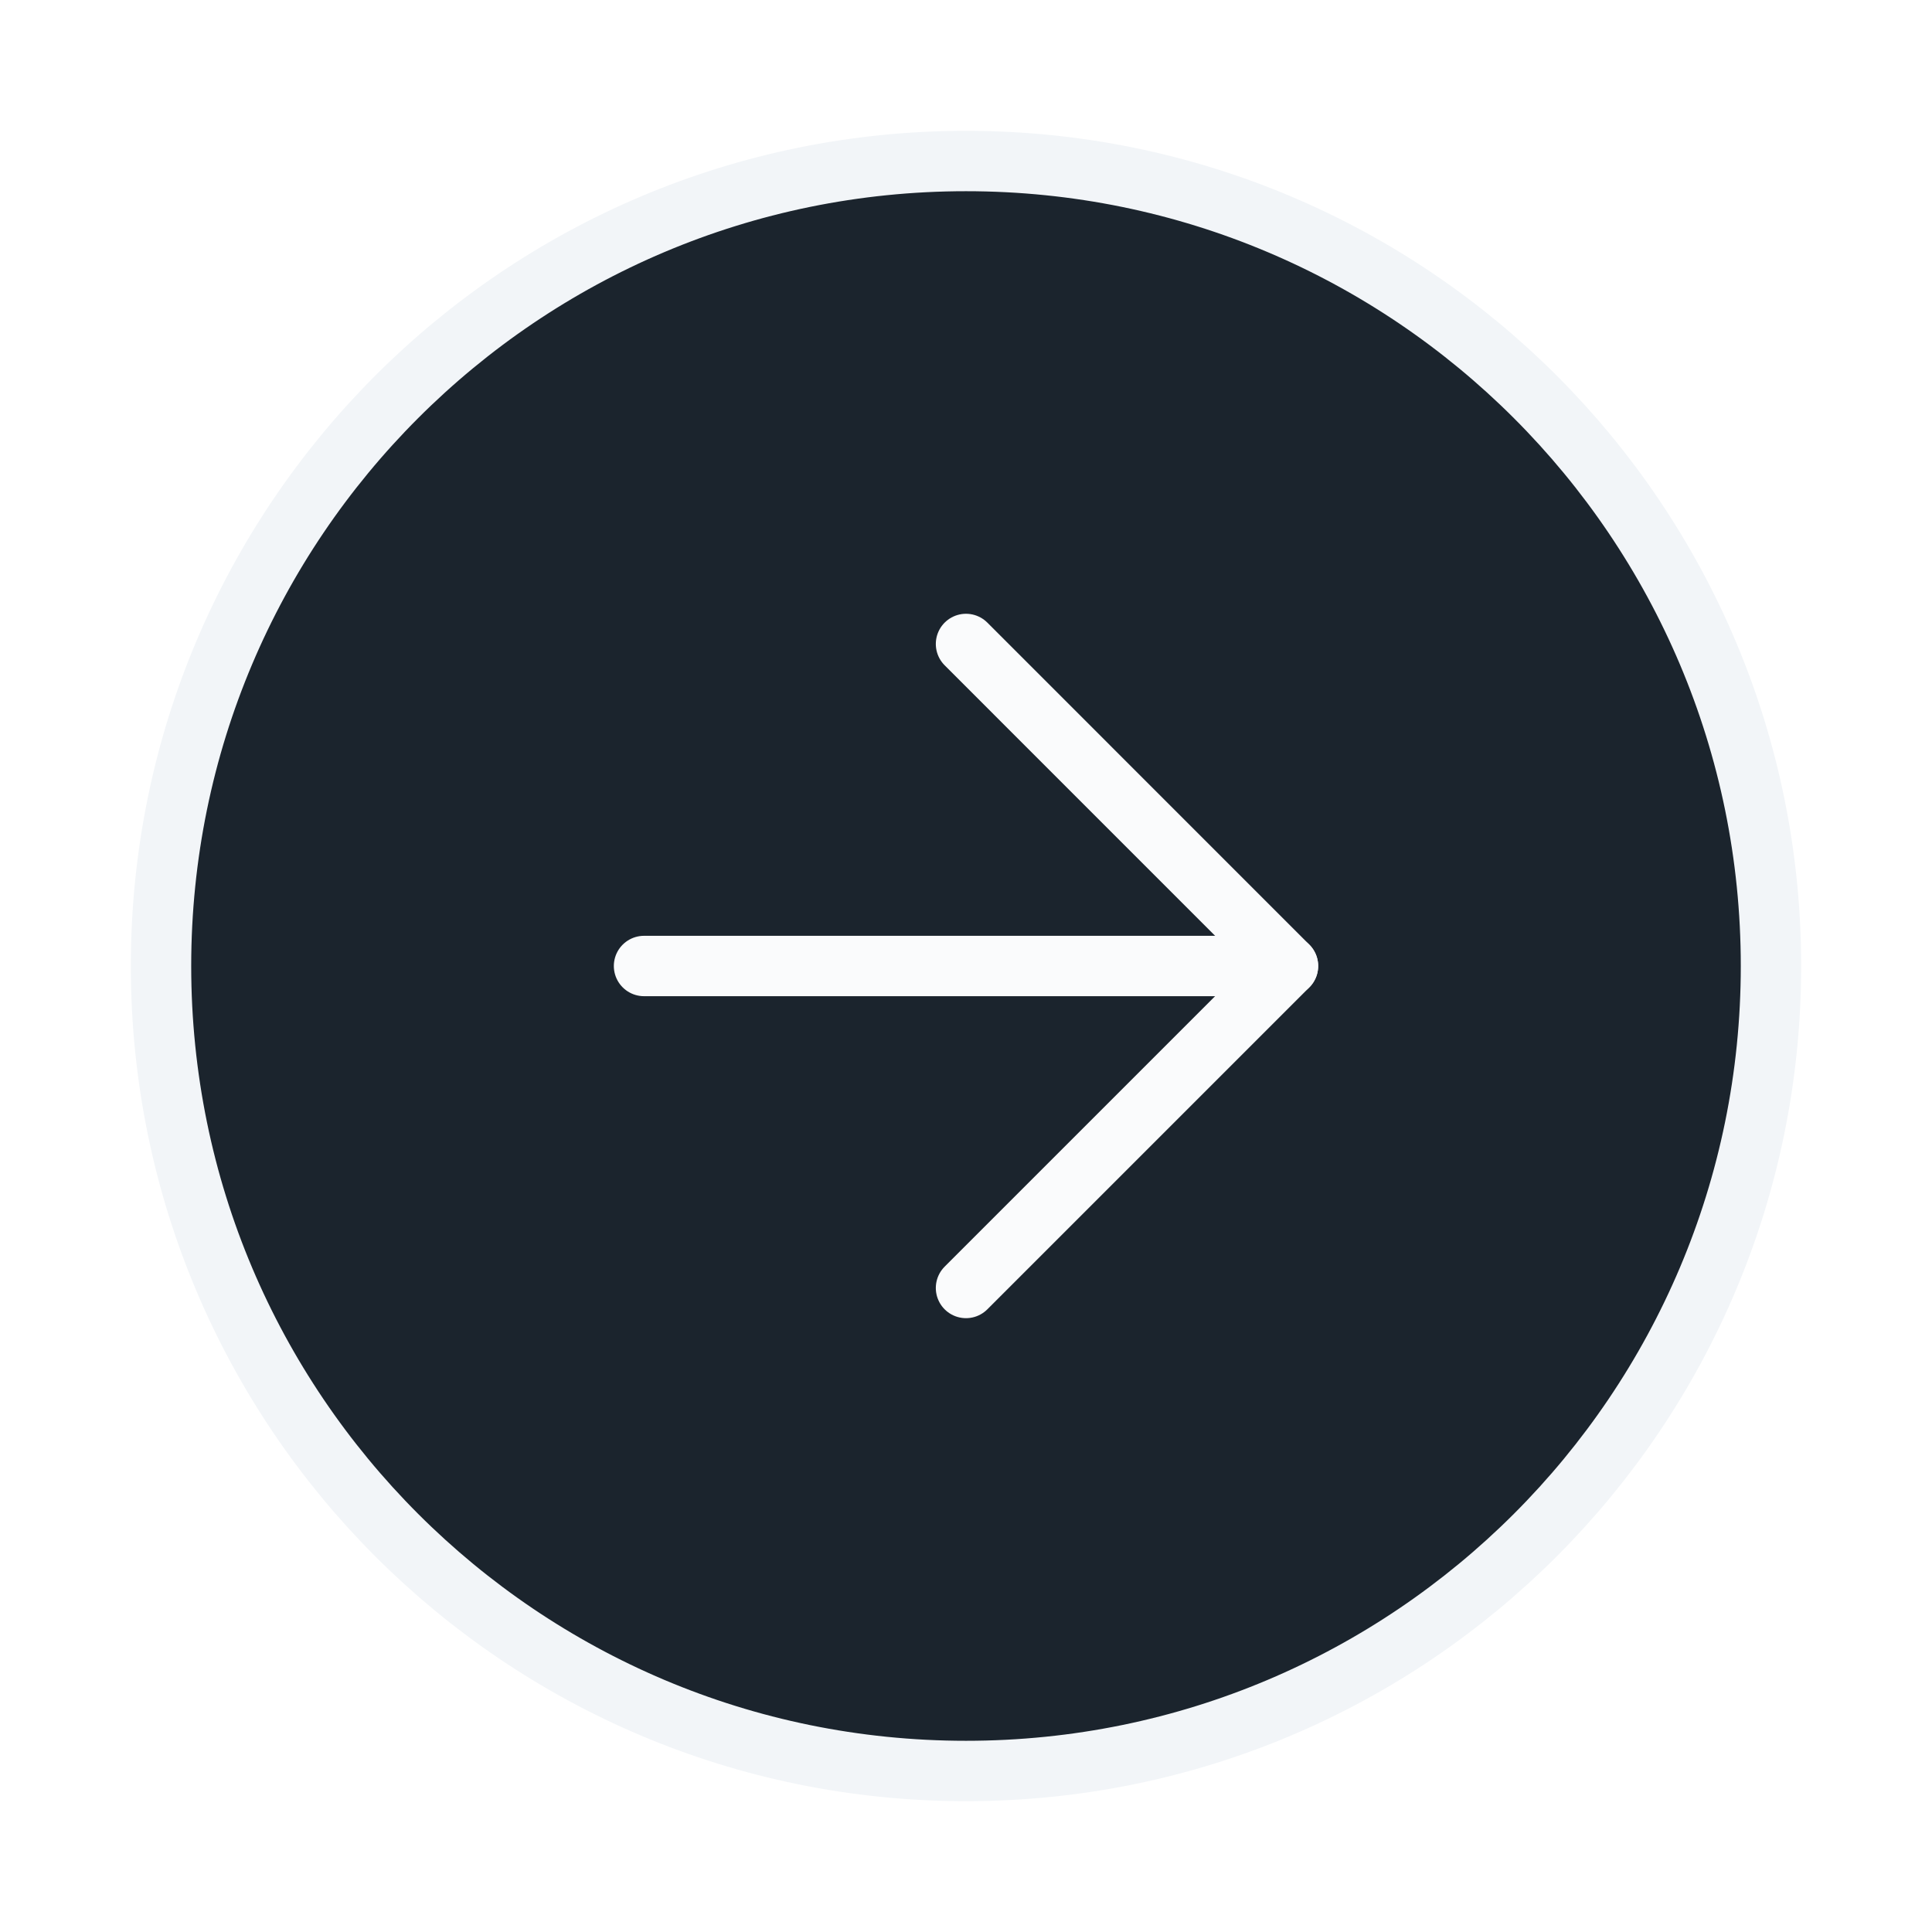
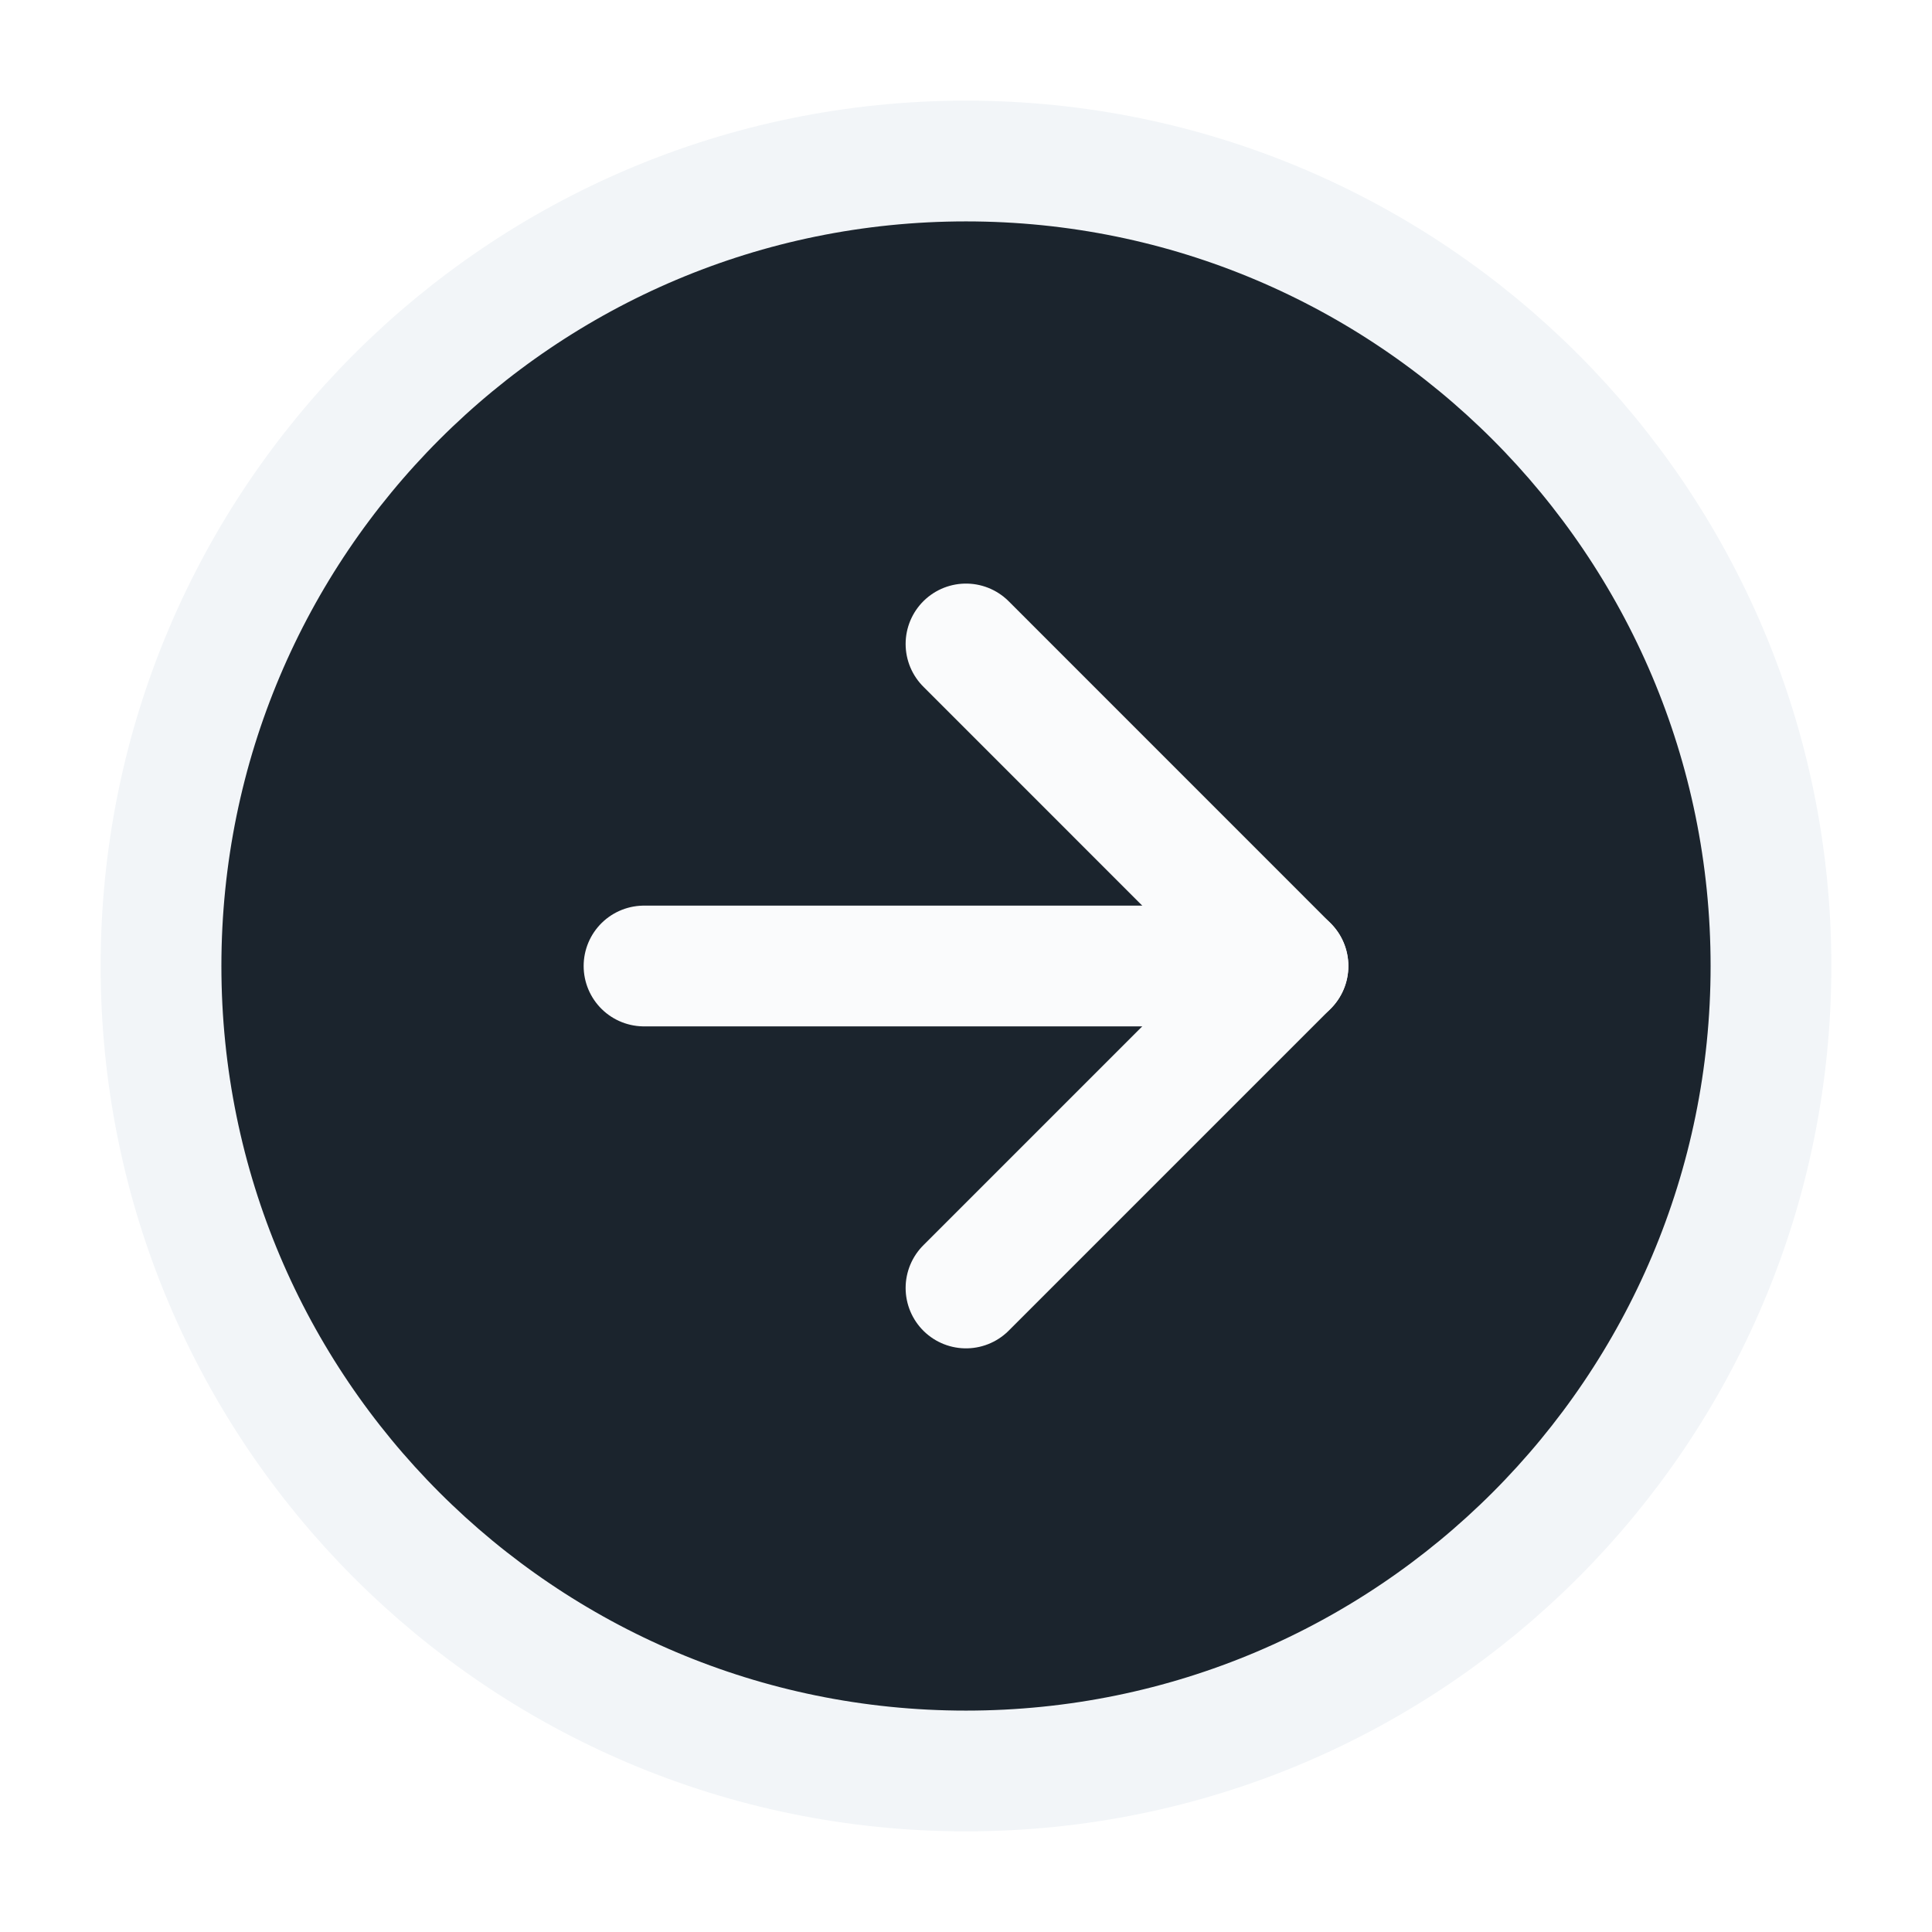
<svg xmlns="http://www.w3.org/2000/svg" width="32" height="32" viewBox="0 0 32 32" fill="none">
-   <path d="M16 29.333C23.364 29.333 29.333 23.364 29.333 16C29.333 8.636 23.364 2.667 16 2.667C8.636 2.667 2.667 8.636 2.667 16C2.667 23.364 8.636 29.333 16 29.333Z" fill="#1B242D" stroke="#F2F5F8" strokeWidth="2" stroke-linecap="round" stroke-linejoin="round" />
-   <path d="M16 21.333L21.333 16L16 10.666" stroke="#FAFBFC" strokeWidth="1.4" stroke-linecap="round" stroke-linejoin="round" />
-   <path d="M10.667 16H21.333" stroke="#FAFBFC" strokeWidth="1.4" stroke-linecap="round" stroke-linejoin="round" />
+   <path d="M16 29.333C23.364 29.333 29.333 23.364 29.333 16C29.333 8.636 23.364 2.667 16 2.667C8.636 2.667 2.667 8.636 2.667 16C2.667 23.364 8.636 29.333 16 29.333Z" fill="#1B242D" stroke="#F2F5F8" stroke-width="2" stroke-linecap="round" stroke-linejoin="round" />
+   <path d="M16 21.333L21.333 16L16 10.666" stroke="#FAFBFC" stroke-width="2" stroke-linecap="round" stroke-linejoin="round" />
+   <path d="M10.667 16H21.333" stroke="#FAFBFC" stroke-width="2" stroke-linecap="round" stroke-linejoin="round" />
</svg>
